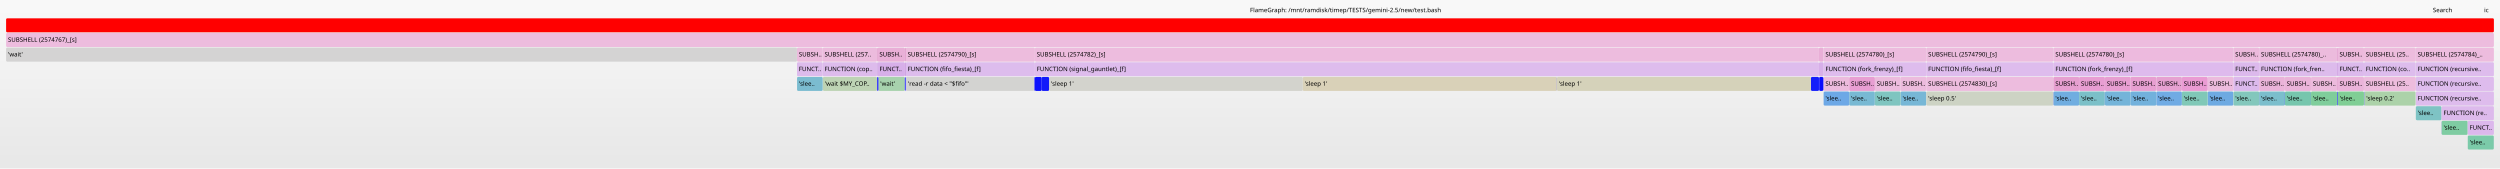
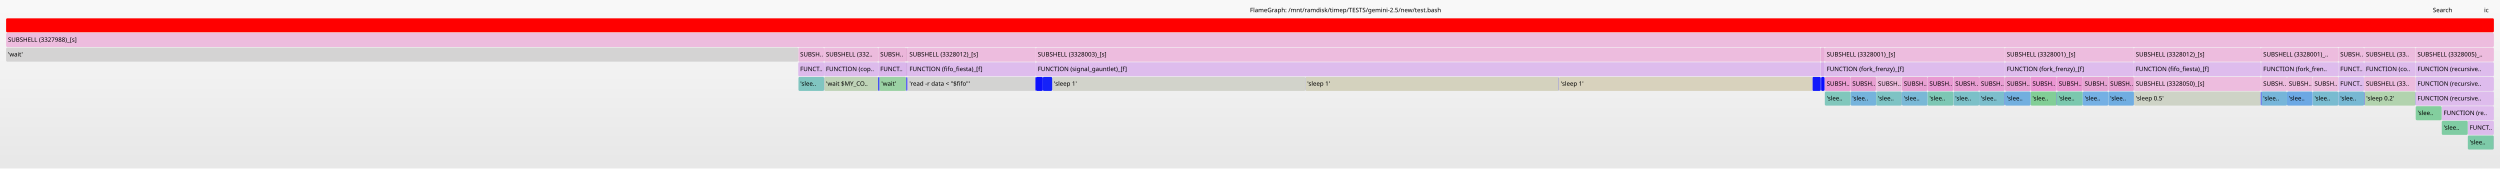
<svg xmlns="http://www.w3.org/2000/svg" version="1.1" width="4096" height="276" viewBox="0 0 4096 276">
  <defs>
    <linearGradient id="background" y1="0" y2="1" x1="0" x2="0">
      <stop stop-color="#f8f8f8" offset="5%" />
      <stop stop-color="#e8e8e8" offset="95%" />
    </linearGradient>
  </defs>
  <style type="text/css">
        text { font-family:Verdana; font-size:10px; fill:rgb(0,0,0); }
        .hide { display:none; }
        .parent { opacity:0.5; }
</style>
  <rect x="0.0" y="0" width="4096.0" height="276.0" fill="url(#background)" />
  <text id="title" x="2048.00" y="20">FlameGraph: /mnt/ramdisk/timep/TESTS/gemini-2.5/new/test.bash</text>
  <text id="details" x="10.00" y="261"> </text>
  <text id="unzoom" x="10.00" y="20" class="hide">Reset Zoom</text>
  <text id="search" x="3986.00" y="20">Search</text>
  <text id="ignorecase" x="4070.00" y="20">ic</text>
  <text id="matched" x="3986.00" y="261"> </text>
  <g id="frames">
    <g>
-       <rect x="2550.8" y="126" width="0.2" height="23.0" fill="rgb(0,0,254)" rx="2" ry="2" />
-       <text x="2553.85" y="140.5" />
-     </g>
-     <g>
-       <rect x="1436.9" y="126" width="0.9" height="23.0" fill="rgb(1,3,254)" rx="2" ry="2" />
-       <text x="1439.90" y="140.5" />
-     </g>
-     <g>
-       <rect x="3156.0" y="126" width="208.1" height="23.0" fill="rgb(236.654,188.286,221.643)" rx="2" ry="2" />
-       <text x="3159.03" y="140.5">SUBSHELL (2574830)_[s]</text>
-     </g>
-     <g>
-       <rect x="3830.1" y="78" width="43.0" height="23.0" fill="rgb(235.855,185.382,220.191)" rx="2" ry="2" />
-       <text x="3833.06" y="92.5">SUBSH..</text>
-     </g>
-     <g>
-       <rect x="2980.7" y="126" width="6.4" height="23.0" fill="rgb(11,12,253)" rx="2" ry="2" />
-       <text x="2983.67" y="140.5" />
-     </g>
-     <g>
-       <rect x="1484.0" y="102" width="211.6" height="23.0" fill="rgb(221.48,187.959,236.564)" rx="2" ry="2" />
-       <text x="1487.03" y="116.5">FUNCTION (fifo_fiesta)_[f]</text>
-     </g>
-     <g>
-       <rect x="3830.1" y="126" width="43.0" height="23.0" fill="rgb(234.194,179.342,217.171)" rx="2" ry="2" />
-       <text x="3833.13" y="140.5">SUBSH..</text>
-     </g>
-     <g>
-       <rect x="3873.1" y="78" width="84.6" height="23.0" fill="rgb(236.509,187.758,221.379)" rx="2" ry="2" />
-       <text x="3876.09" y="92.5">SUBSHELL (25..</text>
-     </g>
-     <g>
-       <rect x="3786.3" y="150" width="0.1" height="23.0" fill="rgb(0,0,254)" rx="2" ry="2" />
-       <text x="3789.29" y="164.5" />
-     </g>
-     <g>
-       <rect x="3829.1" y="126" width="1.0" height="23.0" fill="rgb(222.919,138.34,196.67)" rx="2" ry="2" />
-       <text x="3832.13" y="140.5" />
-     </g>
-     <g>
-       <rect x="3957.8" y="102" width="0.2" height="23.0" fill="rgb(196.705,138.41,222.938)" rx="2" ry="2" />
-       <text x="3960.77" y="116.5" />
-     </g>
-     <g>
-       <rect x="1439.1" y="126" width="43.4" height="23.0" fill="rgb(167,210,173)" rx="2" ry="2" />
-       <text x="1442.13" y="140.5">'wait'</text>
-     </g>
-     <g>
-       <rect x="1437.8" y="78" width="44.7" height="23.0" fill="rgb(233.067,175.243,215.122)" rx="2" ry="2" />
-       <text x="1440.82" y="92.5">SUBSH..</text>
-     </g>
-     <g>
-       <rect x="1483.9" y="78" width="0.1" height="23.0" fill="rgb(222.919,138.342,196.671)" rx="2" ry="2" />
-       <text x="1486.87" y="92.5" />
-     </g>
-     <g>
-       <rect x="3701.5" y="150" width="42.0" height="23.0" fill="rgb(123,190,204)" rx="2" ry="2" />
-       <text x="3704.52" y="164.5">'slee..</text>
-     </g>
-     <g>
-       <rect x="3532.9" y="150" width="41.9" height="23.0" fill="rgb(112,171,228)" rx="2" ry="2" />
-       <text x="3535.86" y="164.5">'slee..</text>
-     </g>
-     <g>
-       <rect x="3071.8" y="126" width="42.2" height="23.0" fill="rgb(236.377,187.28,221.14)" rx="2" ry="2" />
-       <text x="3074.84" y="140.5">SUBSH..</text>
-     </g>
-     <g>
-       <rect x="1483.9" y="126" width="0.1" height="23.0" fill="rgb(0,0,254)" rx="2" ry="2" />
-       <text x="1486.87" y="140.5" />
-     </g>
-     <g>
-       <rect x="3743.5" y="126" width="42.7" height="23.0" fill="rgb(234.228,179.466,217.233)" rx="2" ry="2" />
-       <text x="3746.53" y="140.5">SUBSH..</text>
-     </g>
-     <g>
-       <rect x="3958.1" y="174" width="42.1" height="23.0" fill="rgb(126,195,196)" rx="2" ry="2" />
-       <text x="3961.12" y="188.5">'slee..</text>
-     </g>
-     <g>
-       <rect x="3364.2" y="150" width="0.1" height="23.0" fill="rgb(0,0,254)" rx="2" ry="2" />
-       <text x="3367.17" y="164.5" />
-     </g>
-     <g>
-       <rect x="3617.1" y="150" width="41.9" height="23.0" fill="rgb(110,170,226)" rx="2" ry="2" />
-       <text x="3620.06" y="164.5">'slee..</text>
-     </g>
-     <g>
-       <rect x="2987.7" y="126" width="42.0" height="23.0" fill="rgb(236.391,187.332,221.166)" rx="2" ry="2" />
-       <text x="2990.75" y="140.5">SUBSH..</text>
-     </g>
-     <g>
-       <rect x="3743.7" y="150" width="42.5" height="23.0" fill="rgb(118,198,173)" rx="2" ry="2" />
-       <text x="3746.66" y="164.5">'slee..</text>
-     </g>
-     <g>
-       <rect x="1695.6" y="102" width="1284.6" height="23.0" fill="rgb(221.666,188.331,236.666)" rx="2" ry="2" />
-       <text x="1698.57" y="116.5">FUNCTION (signal_gauntlet)_[f]</text>
-     </g>
-     <g>
-       <rect x="3958.0" y="78" width="128.0" height="23.0" fill="rgb(236.586,188.038,221.519)" rx="2" ry="2" />
-       <text x="3960.99" y="92.5">SUBSHELL (2574784)_..</text>
-     </g>
-     <g>
-       <rect x="2987.7" y="102" width="168.3" height="23.0" fill="rgb(221.632,188.264,236.648)" rx="2" ry="2" />
-       <text x="2990.75" y="116.5">FUNCTION (fork_frenzy)_[f]</text>
-     </g>
-     <g>
-       <rect x="3029.8" y="150" width="41.9" height="23.0" fill="rgb(120,185,211)" rx="2" ry="2" />
-       <text x="3032.75" y="164.5">'slee..</text>
-     </g>
-     <g>
-       <rect x="4000.3" y="174" width="85.7" height="23.0" fill="rgb(220.533,186.066,236.043)" rx="2" ry="2" />
-       <text x="4003.26" y="188.5">FUNCTION (re..</text>
-     </g>
-     <g>
-       <rect x="1348.3" y="126" width="88.6" height="23.0" fill="rgb(189,211,180)" rx="2" ry="2" />
-       <text x="1351.25" y="140.5">'wait $MY_COP..</text>
-     </g>
-     <g>
-       <rect x="3701.4" y="102" width="127.7" height="23.0" fill="rgb(220.927,186.854,236.26)" rx="2" ry="2" />
-       <text x="3704.39" y="116.5">FUNCTION (fork_fren..</text>
-     </g>
-     <g>
-       <rect x="3701.4" y="78" width="127.7" height="23.0" fill="rgb(236.26,186.854,220.927)" rx="2" ry="2" />
-       <text x="3704.39" y="92.5">SUBSHELL (2574780)_..</text>
-     </g>
-     <g>
-       <rect x="4000.4" y="198" width="42.6" height="23.0" fill="rgb(127,204,162)" rx="2" ry="2" />
-       <text x="4003.45" y="212.5">'slee..</text>
-     </g>
-     <g>
-       <rect x="3829.1" y="150" width="1.0" height="23.0" fill="rgb(7,7,254)" rx="2" ry="2" />
-       <text x="3832.13" y="164.5" />
-     </g>
-     <g>
-       <rect x="3659.1" y="126" width="42.3" height="23.0" fill="rgb(219.916,184.832,235.704)" rx="2" ry="2" />
-       <text x="3662.13" y="140.5">FUNCT..</text>
-     </g>
-     <g>
-       <rect x="3364.4" y="78" width="294.7" height="23.0" fill="rgb(237.313,186.331,221.706)" rx="2" ry="2" />
-       <text x="3367.44" y="92.5">SUBSHELL (2574780)_[s]</text>
-     </g>
-     <g>
-       <rect x="3364.2" y="78" width="0.2" height="23.0" fill="rgb(222.926,138.367,196.683)" rx="2" ry="2" />
-       <text x="3367.17" y="92.5" />
-     </g>
-     <g>
-       <rect x="3786.3" y="126" width="0.1" height="23.0" fill="rgb(222.919,138.342,196.671)" rx="2" ry="2" />
-       <text x="3789.29" y="140.5" />
-     </g>
-     <g>
-       <rect x="1482.6" y="126" width="0.6" height="23.0" fill="rgb(7,7,254)" rx="2" ry="2" />
-       <text x="1485.63" y="140.5" />
-     </g>
-     <g>
-       <rect x="1694.6" y="126" width="0.9" height="23.0" fill="rgb(7,7,254)" rx="2" ry="2" />
-       <text x="1697.60" y="140.5" />
-     </g>
-     <g>
-       <rect x="3364.4" y="150" width="42.0" height="23.0" fill="rgb(112,173,224)" rx="2" ry="2" />
-       <text x="3367.44" y="164.5">'slee..</text>
-     </g>
-     <g>
-       <rect x="3364.4" y="102" width="294.7" height="23.0" fill="rgb(221.706,186.331,237.313)" rx="2" ry="2" />
-       <text x="3367.44" y="116.5">FUNCTION (fork_frenzy)_[f]</text>
-     </g>
-     <g>
-       <rect x="2980.2" y="102" width="7.5" height="23.0" fill="rgb(214.851,174.703,232.918)" rx="2" ry="2" />
-       <text x="2983.19" y="116.5" />
-     </g>
-     <g>
-       <rect x="1484.0" y="126" width="0.2" height="23.0" fill="rgb(0,0,254)" rx="2" ry="2" />
-       <text x="1487.03" y="140.5" />
-     </g>
-     <g>
-       <rect x="1483.2" y="126" width="0.2" height="23.0" fill="rgb(0,0,254)" rx="2" ry="2" />
-       <text x="1486.23" y="140.5" />
-     </g>
-     <g>
-       <rect x="2980.2" y="78" width="7.5" height="23.0" fill="rgb(232.918,174.703,214.851)" rx="2" ry="2" />
-       <text x="2983.19" y="92.5" />
-     </g>
-     <g>
-       <rect x="3958.0" y="150" width="128.0" height="23.0" fill="rgb(221.519,188.038,236.586)" rx="2" ry="2" />
-       <text x="3960.99" y="164.5">FUNCTION (recursive..</text>
-     </g>
-     <g>
-       <rect x="3617.0" y="126" width="42.0" height="23.0" fill="rgb(236.386,187.314,221.157)" rx="2" ry="2" />
-       <text x="3620.02" y="140.5">SUBSH..</text>
-     </g>
-     <g>
-       <rect x="3786.4" y="126" width="42.7" height="23.0" fill="rgb(235.925,185.638,220.319)" rx="2" ry="2" />
-       <text x="3789.39" y="140.5">SUBSH..</text>
-     </g>
-     <g>
-       <rect x="2987.2" y="126" width="0.1" height="23.0" fill="rgb(0,0,254)" rx="2" ry="2" />
-       <text x="2990.16" y="140.5" />
+       <rect x="2989.2" y="126" width="0.2" height="23.0" fill="rgb(0,0,254)" rx="2" ry="2" />
+       <text x="2992.22" y="140.5" />
+     </g>
+     <g>
+       <rect x="3200.5" y="150" width="42.0" height="23.0" fill="rgb(124,192,200)" rx="2" ry="2" />
+       <text x="3203.49" y="164.5">'slee..</text>
    </g>
    <g>
      <rect x="10.0" y="30" width="4076.0" height="23.0" fill="rgb(255,0,0)" rx="2" ry="2" />
      <text x="13.00" y="44.5" />
    </g>
    <g>
-       <rect x="3364.2" y="126" width="0.2" height="23.0" fill="rgb(222.926,138.367,196.683)" rx="2" ry="2" />
-       <text x="3367.17" y="140.5" />
-     </g>
-     <g>
-       <rect x="1437.8" y="126" width="1.3" height="23.0" fill="rgb(1,4,254)" rx="2" ry="2" />
-       <text x="1440.82" y="140.5" />
-     </g>
-     <g>
-       <rect x="1484.0" y="78" width="211.6" height="23.0" fill="rgb(236.564,187.959,221.48)" rx="2" ry="2" />
-       <text x="1487.03" y="92.5">SUBSHELL (2574790)_[s]</text>
-     </g>
-     <g>
-       <rect x="4043.1" y="198" width="42.9" height="23.0" fill="rgb(219.601,184.202,235.531)" rx="2" ry="2" />
-       <text x="4046.07" y="212.5">FUNCT..</text>
-     </g>
-     <g>
-       <rect x="3574.9" y="150" width="42.1" height="23.0" fill="rgb(128,200,183)" rx="2" ry="2" />
-       <text x="3577.88" y="164.5">'slee..</text>
-     </g>
-     <g>
-       <rect x="3743.5" y="150" width="0.2" height="23.0" fill="rgb(0,0,254)" rx="2" ry="2" />
-       <text x="3746.53" y="164.5" />
-     </g>
-     <g>
-       <rect x="1305.9" y="126" width="42.0" height="23.0" fill="rgb(123,188,208)" rx="2" ry="2" />
-       <text x="1308.94" y="140.5">'slee..</text>
-     </g>
-     <g>
-       <rect x="1718.9" y="126" width="415.6" height="23.0" fill="rgb(211,211,205)" rx="2" ry="2" />
-       <text x="1721.88" y="140.5">'sleep 1'</text>
-     </g>
-     <g>
-       <rect x="1347.9" y="102" width="89.0" height="23.0" fill="rgb(221.128,187.256,236.37)" rx="2" ry="2" />
-       <text x="1350.93" y="116.5">FUNCTION (cop..</text>
-     </g>
-     <g>
-       <rect x="3114.0" y="150" width="42.0" height="23.0" fill="rgb(119,183,214)" rx="2" ry="2" />
-       <text x="3117.01" y="164.5">'slee..</text>
-     </g>
-     <g>
-       <rect x="3830.1" y="150" width="0.2" height="23.0" fill="rgb(0,0,254)" rx="2" ry="2" />
-       <text x="3833.13" y="164.5" />
-     </g>
-     <g>
-       <rect x="1347.9" y="78" width="89.0" height="23.0" fill="rgb(236.37,187.256,221.128)" rx="2" ry="2" />
-       <text x="1350.93" y="92.5">SUBSHELL (257..</text>
-     </g>
-     <g>
-       <rect x="3701.4" y="126" width="42.1" height="23.0" fill="rgb(234.166,179.24,217.12)" rx="2" ry="2" />
-       <text x="3704.39" y="140.5">SUBSH..</text>
-     </g>
-     <g>
-       <rect x="3490.8" y="150" width="42.0" height="23.0" fill="rgb(114,177,220)" rx="2" ry="2" />
-       <text x="3493.84" y="164.5">'slee..</text>
-     </g>
-     <g>
-       <rect x="3114.0" y="126" width="42.0" height="23.0" fill="rgb(236.393,187.337,221.169)" rx="2" ry="2" />
-       <text x="3116.98" y="140.5">SUBSH..</text>
-     </g>
-     <g>
-       <rect x="3701.4" y="150" width="0.1" height="23.0" fill="rgb(0,0,254)" rx="2" ry="2" />
-       <text x="3704.39" y="164.5" />
-     </g>
-     <g>
-       <rect x="3873.1" y="150" width="0.7" height="23.0" fill="rgb(12,21,253)" rx="2" ry="2" />
-       <text x="3876.09" y="164.5" />
-     </g>
-     <g>
-       <rect x="1305.8" y="78" width="42.1" height="23.0" fill="rgb(236.42,187.437,221.219)" rx="2" ry="2" />
-       <text x="1308.82" y="92.5">SUBSH..</text>
-     </g>
-     <g>
-       <rect x="3156.0" y="78" width="208.1" height="23.0" fill="rgb(236.654,188.286,221.643)" rx="2" ry="2" />
-       <text x="3159.03" y="92.5">SUBSHELL (2574790)_[s]</text>
-     </g>
-     <g>
-       <rect x="10.0" y="78" width="1295.7" height="23.0" fill="rgb(212,211,211)" rx="2" ry="2" />
-       <text x="13.03" y="92.5">'wait'</text>
-     </g>
-     <g>
-       <rect x="3873.1" y="102" width="84.6" height="23.0" fill="rgb(221.379,187.758,236.509)" rx="2" ry="2" />
-       <text x="3876.09" y="116.5">FUNCTION (co..</text>
-     </g>
-     <g>
-       <rect x="3830.3" y="150" width="42.8" height="23.0" fill="rgb(128,206,149)" rx="2" ry="2" />
-       <text x="3833.25" y="164.5">'slee..</text>
-     </g>
-     <g>
-       <rect x="3786.4" y="150" width="42.7" height="23.0" fill="rgb(127,205,155)" rx="2" ry="2" />
-       <text x="3789.45" y="164.5">'slee..</text>
-     </g>
-     <g>
-       <rect x="3156.1" y="150" width="208.0" height="23.0" fill="rgb(205,211,196)" rx="2" ry="2" />
-       <text x="3159.07" y="164.5">'sleep 0.5'</text>
-     </g>
-     <g>
-       <rect x="3364.4" y="126" width="42.0" height="23.0" fill="rgb(230.286,159.052,208.48)" rx="2" ry="2" />
-       <text x="3367.44" y="140.5">SUBSH..</text>
-     </g>
-     <g>
-       <rect x="3490.8" y="126" width="42.0" height="23.0" fill="rgb(230.653,158.585,208.74)" rx="2" ry="2" />
-       <text x="3493.84" y="140.5">SUBSH..</text>
-     </g>
-     <g>
-       <rect x="2967.1" y="126" width="13.1" height="23.0" fill="rgb(20,30,250)" rx="2" ry="2" />
-       <text x="2970.12" y="140.5" />
-     </g>
-     <g>
-       <rect x="1706.7" y="126" width="12.1" height="23.0" fill="rgb(18,26,250)" rx="2" ry="2" />
-       <text x="1709.69" y="140.5" />
-     </g>
-     <g>
-       <rect x="3830.1" y="102" width="43.0" height="23.0" fill="rgb(220.191,185.382,235.855)" rx="2" ry="2" />
-       <text x="3833.06" y="116.5">FUNCT..</text>
-     </g>
-     <g>
-       <rect x="1436.9" y="78" width="0.9" height="23.0" fill="rgb(223.709,141.215,198.107)" rx="2" ry="2" />
-       <text x="1439.86" y="92.5" />
-     </g>
-     <g>
-       <rect x="1694.4" y="126" width="0.2" height="23.0" fill="rgb(0,0,254)" rx="2" ry="2" />
-       <text x="1697.44" y="140.5" />
-     </g>
-     <g>
-       <rect x="1436.9" y="102" width="0.9" height="23.0" fill="rgb(198.107,141.215,223.709)" rx="2" ry="2" />
-       <text x="1439.86" y="116.5" />
-     </g>
-     <g>
-       <rect x="3873.9" y="150" width="83.7" height="23.0" fill="rgb(172,210,169)" rx="2" ry="2" />
-       <text x="3876.89" y="164.5">'sleep 0.2'</text>
-     </g>
-     <g>
-       <rect x="3448.8" y="126" width="42.0" height="23.0" fill="rgb(231.065,158.284,209.085)" rx="2" ry="2" />
-       <text x="3451.84" y="140.5">SUBSH..</text>
-     </g>
-     <g>
-       <rect x="3958.0" y="126" width="128.0" height="23.0" fill="rgb(221.519,188.038,236.586)" rx="2" ry="2" />
-       <text x="3960.99" y="140.5">FUNCTION (recursive..</text>
-     </g>
-     <g>
-       <rect x="3448.4" y="150" width="0.3" height="23.0" fill="rgb(7,7,254)" rx="2" ry="2" />
-       <text x="3451.43" y="164.5" />
-     </g>
-     <g>
-       <rect x="1484.2" y="126" width="0.5" height="23.0" fill="rgb(7,7,254)" rx="2" ry="2" />
-       <text x="1487.21" y="140.5" />
-     </g>
-     <g>
-       <rect x="3873.1" y="126" width="84.6" height="23.0" fill="rgb(236.509,187.758,221.379)" rx="2" ry="2" />
-       <text x="3876.09" y="140.5">SUBSHELL (25..</text>
-     </g>
-     <g>
-       <rect x="3029.8" y="126" width="42.0" height="23.0" fill="rgb(231.892,158.143,209.767)" rx="2" ry="2" />
-       <text x="3032.75" y="140.5">SUBSH..</text>
-     </g>
-     <g>
-       <rect x="3958.0" y="102" width="128.0" height="23.0" fill="rgb(221.519,188.038,236.586)" rx="2" ry="2" />
-       <text x="3960.99" y="116.5">FUNCTION (recursive..</text>
-     </g>
-     <g>
-       <rect x="3364.2" y="102" width="0.2" height="23.0" fill="rgb(196.683,138.367,222.926)" rx="2" ry="2" />
-       <text x="3367.17" y="116.5" />
-     </g>
-     <g>
-       <rect x="1483.4" y="126" width="0.4" height="23.0" fill="rgb(7,7,254)" rx="2" ry="2" />
-       <text x="1486.43" y="140.5" />
-     </g>
-     <g>
-       <rect x="1483.9" y="102" width="0.1" height="23.0" fill="rgb(196.671,138.342,222.919)" rx="2" ry="2" />
-       <text x="1486.87" y="116.5" />
-     </g>
-     <g>
-       <rect x="2987.3" y="126" width="0.4" height="23.0" fill="rgb(7,7,254)" rx="2" ry="2" />
-       <text x="2990.34" y="140.5" />
-     </g>
-     <g>
-       <rect x="1695.6" y="126" width="11.1" height="23.0" fill="rgb(13,17,252)" rx="2" ry="2" />
-       <text x="1698.61" y="140.5" />
-     </g>
-     <g>
-       <rect x="3957.8" y="78" width="0.2" height="23.0" fill="rgb(222.938,138.41,196.705)" rx="2" ry="2" />
-       <text x="3960.77" y="92.5" />
-     </g>
-     <g>
-       <rect x="4000.3" y="198" width="0.1" height="23.0" fill="rgb(0,0,254)" rx="2" ry="2" />
-       <text x="4003.26" y="212.5" />
-     </g>
-     <g>
-       <rect x="2987.8" y="150" width="41.9" height="23.0" fill="rgb(109,168,230)" rx="2" ry="2" />
-       <text x="2990.78" y="164.5">'slee..</text>
-     </g>
-     <g>
-       <rect x="2987.7" y="78" width="168.3" height="23.0" fill="rgb(236.648,188.264,221.632)" rx="2" ry="2" />
-       <text x="2990.75" y="92.5">SUBSHELL (2574780)_[s]</text>
-     </g>
-     <g>
-       <rect x="3406.4" y="126" width="42.3" height="23.0" fill="rgb(232.41,156.609,209.82)" rx="2" ry="2" />
-       <text x="3409.39" y="140.5">SUBSH..</text>
-     </g>
-     <g>
-       <rect x="1305.8" y="102" width="42.1" height="23.0" fill="rgb(221.219,187.437,236.42)" rx="2" ry="2" />
-       <text x="1308.82" y="116.5">FUNCT..</text>
-     </g>
-     <g>
-       <rect x="3156.0" y="102" width="208.1" height="23.0" fill="rgb(221.643,188.286,236.654)" rx="2" ry="2" />
-       <text x="3159.03" y="116.5">FUNCTION (fifo_fiesta)_[f]</text>
-     </g>
-     <g>
-       <rect x="1437.8" y="102" width="44.7" height="23.0" fill="rgb(215.122,175.243,233.067)" rx="2" ry="2" />
-       <text x="1440.82" y="116.5">FUNCT..</text>
-     </g>
-     <g>
-       <rect x="3659.1" y="102" width="42.3" height="23.0" fill="rgb(219.916,184.832,235.704)" rx="2" ry="2" />
-       <text x="3662.13" y="116.5">FUNCT..</text>
-     </g>
-     <g>
-       <rect x="1482.5" y="78" width="1.4" height="23.0" fill="rgb(223.171,139.257,197.129)" rx="2" ry="2" />
-       <text x="1485.51" y="92.5" />
-     </g>
-     <g>
-       <rect x="3786.2" y="150" width="0.1" height="23.0" fill="rgb(0,0,254)" rx="2" ry="2" />
-       <text x="3789.18" y="164.5" />
-     </g>
-     <g>
-       <rect x="1482.5" y="126" width="0.1" height="23.0" fill="rgb(0,0,254)" rx="2" ry="2" />
-       <text x="1485.51" y="140.5" />
-     </g>
-     <g>
-       <rect x="3829.1" y="78" width="1.0" height="23.0" fill="rgb(222.919,138.34,196.67)" rx="2" ry="2" />
-       <text x="3832.13" y="92.5" />
-     </g>
-     <g>
-       <rect x="3448.8" y="150" width="42.0" height="23.0" fill="rgb(116,180,217)" rx="2" ry="2" />
-       <text x="3451.84" y="164.5">'slee..</text>
-     </g>
-     <g>
-       <rect x="3786.2" y="126" width="0.1" height="23.0" fill="rgb(222.919,138.342,196.671)" rx="2" ry="2" />
-       <text x="3789.18" y="140.5" />
-     </g>
-     <g>
-       <rect x="1695.6" y="78" width="1284.6" height="23.0" fill="rgb(236.666,188.331,221.666)" rx="2" ry="2" />
-       <text x="1698.57" y="92.5">SUBSHELL (2574782)_[s]</text>
-     </g>
-     <g>
-       <rect x="3532.9" y="126" width="41.9" height="23.0" fill="rgb(229.866,160.627,208.525)" rx="2" ry="2" />
-       <text x="3535.86" y="140.5">SUBSH..</text>
-     </g>
-     <g>
-       <rect x="3659.1" y="78" width="42.3" height="23.0" fill="rgb(235.704,184.832,219.916)" rx="2" ry="2" />
-       <text x="3662.13" y="92.5">SUBSH..</text>
-     </g>
-     <g>
-       <rect x="3659.3" y="150" width="42.1" height="23.0" fill="rgb(131,199,188)" rx="2" ry="2" />
-       <text x="3662.29" y="164.5">'slee..</text>
-     </g>
-     <g>
-       <rect x="3957.8" y="126" width="0.2" height="23.0" fill="rgb(222.938,138.41,196.705)" rx="2" ry="2" />
-       <text x="3960.77" y="140.5" />
-     </g>
-     <g>
-       <rect x="3071.9" y="150" width="42.0" height="23.0" fill="rgb(127,197,192)" rx="2" ry="2" />
-       <text x="3074.87" y="164.5">'slee..</text>
-     </g>
-     <g>
-       <rect x="4085.8" y="222" width="0.2" height="23.0" fill="rgb(196.702,138.404,222.936)" rx="2" ry="2" />
-       <text x="4088.81" y="236.5" />
-     </g>
-     <g>
-       <rect x="3364.3" y="150" width="0.1" height="23.0" fill="rgb(0,0,254)" rx="2" ry="2" />
-       <text x="3367.31" y="164.5" />
-     </g>
-     <g>
-       <rect x="2551.0" y="126" width="416.1" height="23.0" fill="rgb(213,210,186)" rx="2" ry="2" />
-       <text x="2553.97" y="140.5">'sleep 1'</text>
-     </g>
-     <g>
-       <rect x="2134.5" y="126" width="416.2" height="23.0" fill="rgb(217,209,184)" rx="2" ry="2" />
-       <text x="2137.54" y="140.5">'sleep 1'</text>
+       <rect x="1486.2" y="126" width="0.3" height="23.0" fill="rgb(0,0,254)" rx="2" ry="2" />
+       <text x="1489.25" y="140.5" />
+     </g>
+     <g>
+       <rect x="3873.3" y="102" width="84.4" height="23.0" fill="rgb(221.001,187.002,236.3)" rx="2" ry="2" />
+       <text x="3876.31" y="116.5">FUNCTION (co..</text>
+     </g>
+     <g>
+       <rect x="1350.2" y="102" width="88.6" height="23.0" fill="rgb(220.836,186.672,236.21)" rx="2" ry="2" />
+       <text x="1353.20" y="116.5">FUNCTION (cop..</text>
+     </g>
+     <g>
+       <rect x="1438.8" y="78" width="0.3" height="23.0" fill="rgb(223.111,139.041,197.02)" rx="2" ry="2" />
+       <text x="1441.79" y="92.5" />
+     </g>
+     <g>
+       <rect x="3370.0" y="126" width="42.4" height="23.0" fill="rgb(233.546,151.482,209.409)" rx="2" ry="2" />
+       <text x="3373.01" y="140.5">SUBSH..</text>
+     </g>
+     <g>
+       <rect x="3031.9" y="150" width="41.9" height="23.0" fill="rgb(117,179,220)" rx="2" ry="2" />
+       <text x="3034.85" y="164.5">'slee..</text>
+     </g>
+     <g>
+       <rect x="3370.0" y="150" width="42.4" height="23.0" fill="rgb(123,200,174)" rx="2" ry="2" />
+       <text x="3373.01" y="164.5">'slee..</text>
+     </g>
+     <g>
+       <rect x="1438.8" y="102" width="0.3" height="23.0" fill="rgb(197.02,139.041,223.111)" rx="2" ry="2" />
+       <text x="1441.79" y="116.5" />
+     </g>
+     <g>
+       <rect x="1724.0" y="126" width="414.7" height="23.0" fill="rgb(210,211,203)" rx="2" ry="2" />
+       <text x="1726.96" y="140.5">'sleep 1'</text>
+     </g>
+     <g>
+       <rect x="3326.9" y="150" width="42.8" height="23.0" fill="rgb(130,206,150)" rx="2" ry="2" />
+       <text x="3329.93" y="164.5">'slee..</text>
+     </g>
+     <g>
+       <rect x="1696.1" y="126" width="0.1" height="23.0" fill="rgb(0,0,254)" rx="2" ry="2" />
+       <text x="1699.10" y="140.5" />
+     </g>
+     <g>
+       <rect x="3284.9" y="102" width="211.3" height="23.0" fill="rgb(221.647,188.294,236.656)" rx="2" ry="2" />
+       <text x="3287.87" y="116.5">FUNCTION (fork_frenzy)_[f]</text>
+     </g>
+     <g>
+       <rect x="1484.6" y="126" width="0.2" height="23.0" fill="rgb(0,0,254)" rx="2" ry="2" />
+       <text x="1487.64" y="140.5" />
+     </g>
+     <g>
+       <rect x="3704.1" y="102" width="0.9" height="23.0" fill="rgb(196.671,138.341,222.919)" rx="2" ry="2" />
+       <text x="3707.10" y="116.5" />
+     </g>
+     <g>
+       <rect x="3957.7" y="150" width="128.3" height="23.0" fill="rgb(221.625,188.249,236.644)" rx="2" ry="2" />
+       <text x="3960.74" y="164.5">FUNCTION (recursive..</text>
+     </g>
+     <g>
+       <rect x="3705.1" y="150" width="41.9" height="23.0" fill="rgb(118,181,217)" rx="2" ry="2" />
+       <text x="3708.06" y="164.5">'slee..</text>
+     </g>
+     <g>
+       <rect x="3369.7" y="150" width="0.2" height="23.0" fill="rgb(0,0,254)" rx="2" ry="2" />
+       <text x="3372.73" y="164.5" />
+     </g>
+     <g>
+       <rect x="1307.9" y="78" width="42.3" height="23.0" fill="rgb(236.047,186.081,220.541)" rx="2" ry="2" />
+       <text x="1310.92" y="92.5">SUBSH..</text>
+     </g>
+     <g>
+       <rect x="2969.4" y="126" width="13.6" height="23.0" fill="rgb(18,26,250)" rx="2" ry="2" />
+       <text x="2972.44" y="140.5" />
+     </g>
+     <g>
+       <rect x="1484.8" y="126" width="0.2" height="23.0" fill="rgb(0,1,254)" rx="2" ry="2" />
+       <text x="1487.76" y="140.5" />
+     </g>
+     <g>
+       <rect x="4000.5" y="174" width="85.5" height="23.0" fill="rgb(221.588,188.176,236.623)" rx="2" ry="2" />
+       <text x="4003.47" y="188.5">FUNCTION (re..</text>
+     </g>
+     <g>
+       <rect x="3496.2" y="78" width="207.9" height="23.0" fill="rgb(236.656,188.294,221.647)" rx="2" ry="2" />
+       <text x="3499.22" y="92.5">SUBSHELL (3328012)_[s]</text>
+     </g>
+     <g>
+       <rect x="3369.9" y="126" width="0.1" height="23.0" fill="rgb(222.92,138.345,196.672)" rx="2" ry="2" />
+       <text x="3372.87" y="140.5" />
+     </g>
+     <g>
+       <rect x="2989.7" y="78" width="295.1" height="23.0" fill="rgb(236.662,188.315,221.657)" rx="2" ry="2" />
+       <text x="2992.74" y="92.5">SUBSHELL (3328001)_[s]</text>
+     </g>
+     <g>
+       <rect x="3705.0" y="78" width="126.2" height="23.0" fill="rgb(236.637,188.226,221.613)" rx="2" ry="2" />
+       <text x="3708.02" y="92.5">SUBSHELL (3328001)_..</text>
+     </g>
+     <g>
+       <rect x="3957.7" y="126" width="128.3" height="23.0" fill="rgb(221.612,188.225,236.637)" rx="2" ry="2" />
+       <text x="3960.71" y="140.5">FUNCTION (recursive..</text>
+     </g>
+     <g>
+       <rect x="1486.5" y="126" width="0.3" height="23.0" fill="rgb(7,7,254)" rx="2" ry="2" />
+       <text x="1489.46" y="140.5" />
+     </g>
+     <g>
+       <rect x="3284.9" y="126" width="0.1" height="23.0" fill="rgb(222.92,138.345,196.673)" rx="2" ry="2" />
+       <text x="3287.90" y="140.5" />
+     </g>
+     <g>
+       <rect x="1486.2" y="78" width="0.7" height="23.0" fill="rgb(223,138.635,196.818)" rx="2" ry="2" />
+       <text x="1489.25" y="92.5" />
+     </g>
+     <g>
+       <rect x="3496.2" y="102" width="207.9" height="23.0" fill="rgb(221.647,188.294,236.656)" rx="2" ry="2" />
+       <text x="3499.22" y="116.5">FUNCTION (fifo_fiesta)_[f]</text>
+     </g>
+     <g>
+       <rect x="2983.0" y="102" width="6.7" height="23.0" fill="rgb(214.731,174.462,232.852)" rx="2" ry="2" />
+       <text x="2986.04" y="116.5" />
+     </g>
+     <g>
+       <rect x="2138.8" y="126" width="415.2" height="23.0" fill="rgb(212,210,190)" rx="2" ry="2" />
+       <text x="2141.84" y="140.5">'sleep 1'</text>
+     </g>
+     <g>
+       <rect x="3284.7" y="126" width="0.1" height="23.0" fill="rgb(222.92,138.345,196.672)" rx="2" ry="2" />
+       <text x="3287.66" y="140.5" />
+     </g>
+     <g>
+       <rect x="1486.2" y="102" width="0.7" height="23.0" fill="rgb(196.818,138.635,223)" rx="2" ry="2" />
+       <text x="1489.25" y="116.5" />
+     </g>
+     <g>
+       <rect x="3873.9" y="150" width="83.5" height="23.0" fill="rgb(178,211,174)" rx="2" ry="2" />
+       <text x="3876.90" y="164.5">'sleep 0.2'</text>
+     </g>
+     <g>
+       <rect x="1485.0" y="126" width="0.2" height="23.0" fill="rgb(0,0,254)" rx="2" ry="2" />
+       <text x="1488.04" y="140.5" />
+     </g>
+     <g>
+       <rect x="3957.4" y="150" width="0.1" height="23.0" fill="rgb(0,0,254)" rx="2" ry="2" />
+       <text x="3960.37" y="164.5" />
+     </g>
+     <g>
+       <rect x="2554.1" y="126" width="0.2" height="23.0" fill="rgb(0,0,254)" rx="2" ry="2" />
+       <text x="2557.13" y="140.5" />
+     </g>
+     <g>
+       <rect x="3831.2" y="102" width="42.1" height="23.0" fill="rgb(221.111,187.222,236.361)" rx="2" ry="2" />
+       <text x="3834.18" y="116.5">FUNCT..</text>
+     </g>
+     <g>
+       <rect x="1485.0" y="78" width="0.8" height="23.0" fill="rgb(223.015,138.692,196.846)" rx="2" ry="2" />
+       <text x="1488.04" y="92.5" />
+     </g>
+     <g>
+       <rect x="3284.9" y="150" width="0.1" height="23.0" fill="rgb(0,0,254)" rx="2" ry="2" />
+       <text x="3287.90" y="164.5" />
+     </g>
+     <g>
+       <rect x="1484.6" y="78" width="0.4" height="23.0" fill="rgb(222.95,138.454,196.727)" rx="2" ry="2" />
+       <text x="1487.64" y="92.5" />
+     </g>
+     <g>
+       <rect x="3158.1" y="150" width="42.2" height="23.0" fill="rgb(125,199,180)" rx="2" ry="2" />
+       <text x="3161.14" y="164.5">'slee..</text>
+     </g>
+     <g>
+       <rect x="4043.3" y="222" width="42.5" height="23.0" fill="rgb(125,202,168)" rx="2" ry="2" />
+       <text x="4046.26" y="236.5">'slee..</text>
+     </g>
+     <g>
+       <rect x="3747.0" y="126" width="41.9" height="23.0" fill="rgb(236.018,185.975,220.488)" rx="2" ry="2" />
+       <text x="3749.98" y="140.5">SUBSH..</text>
+     </g>
+     <g>
+       <rect x="2983.8" y="126" width="5.4" height="23.0" fill="rgb(11,12,253)" rx="2" ry="2" />
+       <text x="2986.81" y="140.5" />
+     </g>
+     <g>
+       <rect x="1485.0" y="102" width="0.8" height="23.0" fill="rgb(196.846,138.692,223.015)" rx="2" ry="2" />
+       <text x="1488.04" y="116.5" />
+     </g>
+     <g>
+       <rect x="1439.1" y="78" width="45.5" height="23.0" fill="rgb(234.887,181.863,218.432)" rx="2" ry="2" />
+       <text x="1442.11" y="92.5">SUBSH..</text>
+     </g>
+     <g>
+       <rect x="1439.1" y="102" width="45.5" height="23.0" fill="rgb(218.432,181.863,234.887)" rx="2" ry="2" />
+       <text x="1442.11" y="116.5">FUNCT..</text>
+     </g>
+     <g>
+       <rect x="1308.2" y="126" width="42.0" height="23.0" fill="rgb(128,197,192)" rx="2" ry="2" />
+       <text x="1311.16" y="140.5">'slee..</text>
+     </g>
+     <g>
+       <rect x="3831.2" y="126" width="42.1" height="23.0" fill="rgb(221.111,187.222,236.361)" rx="2" ry="2" />
+       <text x="3834.18" y="140.5">FUNCT..</text>
+     </g>
+     <g>
+       <rect x="3704.1" y="126" width="0.9" height="23.0" fill="rgb(222.919,138.341,196.671)" rx="2" ry="2" />
+       <text x="3707.10" y="140.5" />
+     </g>
+     <g>
+       <rect x="3705.0" y="102" width="126.2" height="23.0" fill="rgb(221.613,188.226,236.637)" rx="2" ry="2" />
+       <text x="3708.02" y="116.5">FUNCTION (fork_fren..</text>
+     </g>
+     <g>
+       <rect x="3454.3" y="126" width="41.9" height="23.0" fill="rgb(230.056,159.541,208.47)" rx="2" ry="2" />
+       <text x="3457.29" y="140.5">SUBSH..</text>
+     </g>
+     <g>
+       <rect x="3242.5" y="150" width="42.0" height="23.0" fill="rgb(124,190,204)" rx="2" ry="2" />
+       <text x="3245.52" y="164.5">'slee..</text>
+     </g>
+     <g>
+       <rect x="2138.7" y="126" width="0.1" height="23.0" fill="rgb(0,0,254)" rx="2" ry="2" />
+       <text x="2141.68" y="140.5" />
+     </g>
+     <g>
+       <rect x="10.0" y="78" width="1297.9" height="23.0" fill="rgb(212,211,211)" rx="2" ry="2" />
+       <text x="13.04" y="92.5">'wait'</text>
+     </g>
+     <g>
+       <rect x="2989.8" y="126" width="42.1" height="23.0" fill="rgb(233.675,156.501,210.828)" rx="2" ry="2" />
+       <text x="2992.80" y="140.5">SUBSH..</text>
+     </g>
+     <g>
+       <rect x="3704.1" y="78" width="0.9" height="23.0" fill="rgb(222.919,138.341,196.671)" rx="2" ry="2" />
+       <text x="3707.10" y="92.5" />
+     </g>
+     <g>
+       <rect x="3873.3" y="126" width="84.4" height="23.0" fill="rgb(236.3,187.002,221.001)" rx="2" ry="2" />
+       <text x="3876.31" y="140.5">SUBSHELL (33..</text>
+     </g>
+     <g>
+       <rect x="3873.3" y="150" width="0.5" height="23.0" fill="rgb(9,11,253)" rx="2" ry="2" />
+       <text x="3876.31" y="164.5" />
+     </g>
+     <g>
+       <rect x="2989.8" y="150" width="42.1" height="23.0" fill="rgb(129,199,188)" rx="2" ry="2" />
+       <text x="2992.80" y="164.5">'slee..</text>
+     </g>
+     <g>
+       <rect x="3831.0" y="150" width="0.2" height="23.0" fill="rgb(0,0,254)" rx="2" ry="2" />
+       <text x="3834.03" y="164.5" />
+     </g>
+     <g>
+       <rect x="1485.2" y="126" width="0.6" height="23.0" fill="rgb(7,7,254)" rx="2" ry="2" />
+       <text x="1488.16" y="140.5" />
+     </g>
+     <g>
+       <rect x="3957.7" y="78" width="128.3" height="23.0" fill="rgb(236.637,188.225,221.612)" rx="2" ry="2" />
+       <text x="3960.71" y="92.5">SUBSHELL (3328005)_..</text>
+     </g>
+     <g>
+       <rect x="3116.2" y="150" width="41.9" height="23.0" fill="rgb(121,184,214)" rx="2" ry="2" />
+       <text x="3119.19" y="164.5">'slee..</text>
+     </g>
+     <g>
+       <rect x="1486.9" y="126" width="209.2" height="23.0" fill="rgb(211,211,210)" rx="2" ry="2" />
+       <text x="1489.95" y="140.5">'read -r data &lt; "$fifo"'</text>
+     </g>
+     <g>
+       <rect x="3831.3" y="150" width="42.0" height="23.0" fill="rgb(119,184,211)" rx="2" ry="2" />
+       <text x="3834.33" y="164.5">'slee..</text>
+     </g>
+     <g>
+       <rect x="1350.5" y="126" width="88.3" height="23.0" fill="rgb(191,211,183)" rx="2" ry="2" />
+       <text x="1353.48" y="140.5">'wait $MY_CO..</text>
+     </g>
+     <g>
+       <rect x="1697.3" y="126" width="11.3" height="23.0" fill="rgb(13,17,252)" rx="2" ry="2" />
+       <text x="1700.26" y="140.5" />
+     </g>
+     <g>
+       <rect x="3496.2" y="126" width="207.9" height="23.0" fill="rgb(236.656,188.294,221.647)" rx="2" ry="2" />
+       <text x="3499.22" y="140.5">SUBSHELL (3328050)_[s]</text>
+     </g>
+     <g>
+       <rect x="3412.4" y="150" width="41.8" height="23.0" fill="rgb(117,176,228)" rx="2" ry="2" />
+       <text x="3415.39" y="164.5">'slee..</text>
+     </g>
+     <g>
+       <rect x="3957.5" y="150" width="0.1" height="23.0" fill="rgb(0,0,254)" rx="2" ry="2" />
+       <text x="3960.49" y="164.5" />
+     </g>
+     <g>
+       <rect x="2983.1" y="126" width="0.4" height="23.0" fill="rgb(7,7,254)" rx="2" ry="2" />
+       <text x="2986.06" y="140.5" />
+     </g>
+     <g>
+       <rect x="3116.0" y="126" width="0.1" height="23.0" fill="rgb(222.92,138.345,196.673)" rx="2" ry="2" />
+       <text x="3118.98" y="140.5" />
+     </g>
+     <g>
+       <rect x="3284.7" y="150" width="0.1" height="23.0" fill="rgb(0,0,254)" rx="2" ry="2" />
+       <text x="3287.66" y="164.5" />
+     </g>
+     <g>
+       <rect x="3789.0" y="126" width="42.2" height="23.0" fill="rgb(236.439,187.506,221.253)" rx="2" ry="2" />
+       <text x="3792.00" y="140.5">SUBSH..</text>
+     </g>
+     <g>
+       <rect x="2554.3" y="126" width="415.1" height="23.0" fill="rgb(216,210,189)" rx="2" ry="2" />
+       <text x="2557.26" y="140.5">'sleep 1'</text>
+     </g>
+     <g>
+       <rect x="2983.0" y="78" width="6.7" height="23.0" fill="rgb(232.852,174.462,214.731)" rx="2" ry="2" />
+       <text x="2986.04" y="92.5" />
+     </g>
+     <g>
+       <rect x="3704.1" y="150" width="0.9" height="23.0" fill="rgb(7,7,254)" rx="2" ry="2" />
+       <text x="3707.10" y="164.5" />
+     </g>
+     <g>
+       <rect x="1485.8" y="78" width="0.4" height="23.0" fill="rgb(222.92,138.347,196.673)" rx="2" ry="2" />
+       <text x="1488.76" y="92.5" />
+     </g>
+     <g>
+       <rect x="1486.9" y="78" width="210.3" height="23.0" fill="rgb(236.657,188.299,221.649)" rx="2" ry="2" />
+       <text x="1489.91" y="92.5">SUBSHELL (3328012)_[s]</text>
+     </g>
+     <g>
+       <rect x="3285.0" y="150" width="41.9" height="23.0" fill="rgb(114,175,223)" rx="2" ry="2" />
+       <text x="3288.03" y="164.5">'slee..</text>
+     </g>
+     <g>
+       <rect x="3284.5" y="150" width="0.2" height="23.0" fill="rgb(0,0,254)" rx="2" ry="2" />
+       <text x="3287.54" y="164.5" />
+     </g>
+     <g>
+       <rect x="4043.1" y="198" width="42.9" height="23.0" fill="rgb(221.297,187.594,236.463)" rx="2" ry="2" />
+       <text x="4046.15" y="212.5">FUNCT..</text>
+     </g>
+     <g>
+       <rect x="1486.9" y="102" width="210.3" height="23.0" fill="rgb(221.649,188.299,236.657)" rx="2" ry="2" />
+       <text x="1489.91" y="116.5">FUNCTION (fifo_fiesta)_[f]</text>
+     </g>
+     <g>
+       <rect x="1696.3" y="126" width="0.9" height="23.0" fill="rgb(7,7,254)" rx="2" ry="2" />
+       <text x="1699.27" y="140.5" />
+     </g>
+     <g>
+       <rect x="3116.2" y="126" width="41.9" height="23.0" fill="rgb(231.673,159.26,209.803)" rx="2" ry="2" />
+       <text x="3119.19" y="140.5">SUBSH..</text>
+     </g>
+     <g>
+       <rect x="1485.8" y="102" width="0.4" height="23.0" fill="rgb(196.673,138.347,222.92)" rx="2" ry="2" />
+       <text x="1488.76" y="116.5" />
+     </g>
+     <g>
+       <rect x="3284.5" y="126" width="0.2" height="23.0" fill="rgb(222.92,138.345,196.672)" rx="2" ry="2" />
+       <text x="3287.54" y="140.5" />
+     </g>
+     <g>
+       <rect x="3073.9" y="126" width="42.0" height="23.0" fill="rgb(236.443,187.519,221.259)" rx="2" ry="2" />
+       <text x="3076.88" y="140.5">SUBSH..</text>
+     </g>
+     <g>
+       <rect x="2983.5" y="126" width="0.3" height="23.0" fill="rgb(7,7,254)" rx="2" ry="2" />
+       <text x="2986.47" y="140.5" />
+     </g>
+     <g>
+       <rect x="1307.9" y="102" width="42.3" height="23.0" fill="rgb(220.541,186.081,236.047)" rx="2" ry="2" />
+       <text x="1310.92" y="116.5">FUNCT..</text>
+     </g>
+     <g>
+       <rect x="3412.4" y="126" width="41.8" height="23.0" fill="rgb(230.494,162.524,209.687)" rx="2" ry="2" />
+       <text x="3415.39" y="140.5">SUBSH..</text>
+     </g>
+     <g>
+       <rect x="3789.0" y="150" width="42.0" height="23.0" fill="rgb(121,187,208)" rx="2" ry="2" />
+       <text x="3792.03" y="164.5">'slee..</text>
+     </g>
+     <g>
+       <rect x="3031.9" y="126" width="41.9" height="23.0" fill="rgb(230.844,159.341,209.103)" rx="2" ry="2" />
+       <text x="3034.85" y="140.5">SUBSH..</text>
+     </g>
+     <g>
+       <rect x="3496.3" y="150" width="207.6" height="23.0" fill="rgb(206,211,198)" rx="2" ry="2" />
+       <text x="3499.26" y="164.5">'sleep 0.5'</text>
+     </g>
+     <g>
+       <rect x="1697.2" y="102" width="1285.8" height="23.0" fill="rgb(221.666,188.333,236.666)" rx="2" ry="2" />
+       <text x="1700.23" y="116.5">FUNCTION (signal_gauntlet)_[f]</text>
+     </g>
+     <g>
+       <rect x="3158.1" y="126" width="42.2" height="23.0" fill="rgb(233.491,153.227,209.884)" rx="2" ry="2" />
+       <text x="3161.14" y="140.5">SUBSH..</text>
+     </g>
+     <g>
+       <rect x="4085.8" y="222" width="0.2" height="23.0" fill="rgb(196.737,138.474,222.955)" rx="2" ry="2" />
+       <text x="4088.80" y="236.5" />
+     </g>
+     <g>
+       <rect x="3200.5" y="126" width="42.0" height="23.0" fill="rgb(232.45,156.78,209.899)" rx="2" ry="2" />
+       <text x="3203.49" y="140.5">SUBSH..</text>
+     </g>
+     <g>
+       <rect x="2989.7" y="102" width="295.1" height="23.0" fill="rgb(221.657,188.315,236.662)" rx="2" ry="2" />
+       <text x="2992.74" y="116.5">FUNCTION (fork_frenzy)_[f]</text>
+     </g>
+     <g>
+       <rect x="1439.1" y="126" width="1.9" height="23.0" fill="rgb(7,20,253)" rx="2" ry="2" />
+       <text x="1442.11" y="140.5" />
+     </g>
+     <g>
+       <rect x="3369.9" y="150" width="0.1" height="23.0" fill="rgb(0,0,254)" rx="2" ry="2" />
+       <text x="3372.87" y="164.5" />
+     </g>
+     <g>
+       <rect x="3831.2" y="78" width="42.1" height="23.0" fill="rgb(236.361,187.222,221.111)" rx="2" ry="2" />
+       <text x="3834.18" y="92.5">SUBSH..</text>
+     </g>
+     <g>
+       <rect x="1438.8" y="126" width="0.3" height="23.0" fill="rgb(0,0,254)" rx="2" ry="2" />
+       <text x="1441.82" y="140.5" />
+     </g>
+     <g>
+       <rect x="3703.9" y="150" width="0.1" height="23.0" fill="rgb(0,0,254)" rx="2" ry="2" />
+       <text x="3706.85" y="164.5" />
    </g>
    <g>
      <rect x="10.0" y="54" width="4076.0" height="23.0" fill="rgb(236.667,188.333,221.667)" rx="2" ry="2" />
-       <text x="13.00" y="68.5">SUBSHELL (2574767)_[s]</text>
-     </g>
-     <g>
-       <rect x="2980.6" y="126" width="0.1" height="23.0" fill="rgb(0,0,254)" rx="2" ry="2" />
-       <text x="2983.55" y="140.5" />
-     </g>
-     <g>
-       <rect x="2550.7" y="126" width="0.1" height="23.0" fill="rgb(0,0,254)" rx="2" ry="2" />
-       <text x="2553.70" y="140.5" />
-     </g>
-     <g>
-       <rect x="3574.9" y="126" width="42.1" height="23.0" fill="rgb(233.835,154.855,210.606)" rx="2" ry="2" />
-       <text x="3577.88" y="140.5">SUBSH..</text>
-     </g>
-     <g>
-       <rect x="3829.1" y="102" width="1.0" height="23.0" fill="rgb(196.67,138.34,222.919)" rx="2" ry="2" />
-       <text x="3832.13" y="116.5" />
-     </g>
-     <g>
-       <rect x="1482.5" y="102" width="1.4" height="23.0" fill="rgb(197.129,139.257,223.171)" rx="2" ry="2" />
-       <text x="1485.51" y="116.5" />
-     </g>
-     <g>
-       <rect x="1484.7" y="126" width="209.7" height="23.0" fill="rgb(211,211,209)" rx="2" ry="2" />
-       <text x="1487.72" y="140.5">'read -r data &lt; "$fifo"'</text>
-     </g>
-     <g>
-       <rect x="2980.2" y="126" width="0.4" height="23.0" fill="rgb(7,7,254)" rx="2" ry="2" />
-       <text x="2983.22" y="140.5" />
-     </g>
-     <g>
-       <rect x="4043.2" y="222" width="42.6" height="23.0" fill="rgb(123,202,169)" rx="2" ry="2" />
-       <text x="4046.23" y="236.5">'slee..</text>
-     </g>
-     <g>
-       <rect x="3406.4" y="150" width="42.0" height="23.0" fill="rgb(123,192,200)" rx="2" ry="2" />
-       <text x="3409.39" y="164.5">'slee..</text>
+       <text x="13.00" y="68.5">SUBSHELL (3327988)_[s]</text>
+     </g>
+     <g>
+       <rect x="3957.9" y="174" width="42.5" height="23.0" fill="rgb(131,206,158)" rx="2" ry="2" />
+       <text x="3960.86" y="188.5">'slee..</text>
+     </g>
+     <g>
+       <rect x="3705.0" y="126" width="42.0" height="23.0" fill="rgb(236.423,187.447,221.224)" rx="2" ry="2" />
+       <text x="3708.02" y="140.5">SUBSH..</text>
+     </g>
+     <g>
+       <rect x="4000.6" y="198" width="42.5" height="23.0" fill="rgb(128,204,163)" rx="2" ry="2" />
+       <text x="4003.60" y="212.5">'slee..</text>
+     </g>
+     <g>
+       <rect x="1708.6" y="126" width="15.3" height="23.0" fill="rgb(21,34,249)" rx="2" ry="2" />
+       <text x="1711.64" y="140.5" />
+     </g>
+     <g>
+       <rect x="3285.0" y="126" width="41.9" height="23.0" fill="rgb(230.368,159.369,208.633)" rx="2" ry="2" />
+       <text x="3288.03" y="140.5">SUBSH..</text>
+     </g>
+     <g>
+       <rect x="1441.0" y="126" width="43.6" height="23.0" fill="rgb(154,209,163)" rx="2" ry="2" />
+       <text x="1444.00" y="140.5">'wait'</text>
+     </g>
+     <g>
+       <rect x="3073.9" y="150" width="42.0" height="23.0" fill="rgb(126,195,196)" rx="2" ry="2" />
+       <text x="3076.91" y="164.5">'slee..</text>
+     </g>
+     <g>
+       <rect x="3242.5" y="126" width="42.0" height="23.0" fill="rgb(232.164,157.7,209.825)" rx="2" ry="2" />
+       <text x="3245.52" y="140.5">SUBSH..</text>
+     </g>
+     <g>
+       <rect x="3747.0" y="150" width="41.9" height="23.0" fill="rgb(108,168,228)" rx="2" ry="2" />
+       <text x="3750.04" y="164.5">'slee..</text>
+     </g>
+     <g>
+       <rect x="3369.7" y="126" width="0.2" height="23.0" fill="rgb(222.92,138.345,196.672)" rx="2" ry="2" />
+       <text x="3372.73" y="140.5" />
+     </g>
+     <g>
+       <rect x="2554.0" y="126" width="0.1" height="23.0" fill="rgb(0,0,254)" rx="2" ry="2" />
+       <text x="2557.01" y="140.5" />
+     </g>
+     <g>
+       <rect x="1484.6" y="102" width="0.4" height="23.0" fill="rgb(196.727,138.454,222.95)" rx="2" ry="2" />
+       <text x="1487.64" y="116.5" />
+     </g>
+     <g>
+       <rect x="3704.0" y="150" width="0.1" height="23.0" fill="rgb(0,0,254)" rx="2" ry="2" />
+       <text x="3706.99" y="164.5" />
+     </g>
+     <g>
+       <rect x="1350.2" y="126" width="0.1" height="23.0" fill="rgb(0,0,254)" rx="2" ry="2" />
+       <text x="1353.20" y="140.5" />
+     </g>
+     <g>
+       <rect x="3454.3" y="150" width="41.9" height="23.0" fill="rgb(112,173,225)" rx="2" ry="2" />
+       <text x="3457.29" y="164.5">'slee..</text>
+     </g>
+     <g>
+       <rect x="1485.8" y="126" width="0.4" height="23.0" fill="rgb(7,7,254)" rx="2" ry="2" />
+       <text x="1488.76" y="140.5" />
+     </g>
+     <g>
+       <rect x="1350.2" y="78" width="88.6" height="23.0" fill="rgb(236.21,186.672,220.836)" rx="2" ry="2" />
+       <text x="1353.20" y="92.5">SUBSHELL (332..</text>
+     </g>
+     <g>
+       <rect x="3326.9" y="126" width="42.8" height="23.0" fill="rgb(234.597,149.125,209.783)" rx="2" ry="2" />
+       <text x="3329.93" y="140.5">SUBSH..</text>
+     </g>
+     <g>
+       <rect x="3873.3" y="78" width="84.4" height="23.0" fill="rgb(236.3,187.002,221.001)" rx="2" ry="2" />
+       <text x="3876.31" y="92.5">SUBSHELL (33..</text>
+     </g>
+     <g>
+       <rect x="3284.9" y="78" width="211.3" height="23.0" fill="rgb(236.656,188.294,221.647)" rx="2" ry="2" />
+       <text x="3287.87" y="92.5">SUBSHELL (3328001)_[s]</text>
+     </g>
+     <g>
+       <rect x="1697.2" y="78" width="1285.8" height="23.0" fill="rgb(236.666,188.333,221.666)" rx="2" ry="2" />
+       <text x="1700.23" y="92.5">SUBSHELL (3328003)_[s]</text>
+     </g>
+     <g>
+       <rect x="2989.4" y="126" width="0.3" height="23.0" fill="rgb(7,7,254)" rx="2" ry="2" />
+       <text x="2992.39" y="140.5" />
+     </g>
+     <g>
+       <rect x="3957.7" y="102" width="128.3" height="23.0" fill="rgb(221.612,188.225,236.637)" rx="2" ry="2" />
+       <text x="3960.71" y="116.5">FUNCTION (recursive..</text>
+     </g>
+     <g>
+       <rect x="3116.0" y="150" width="0.1" height="23.0" fill="rgb(0,0,254)" rx="2" ry="2" />
+       <text x="3118.98" y="164.5" />
    </g>
  </g>
</svg>
